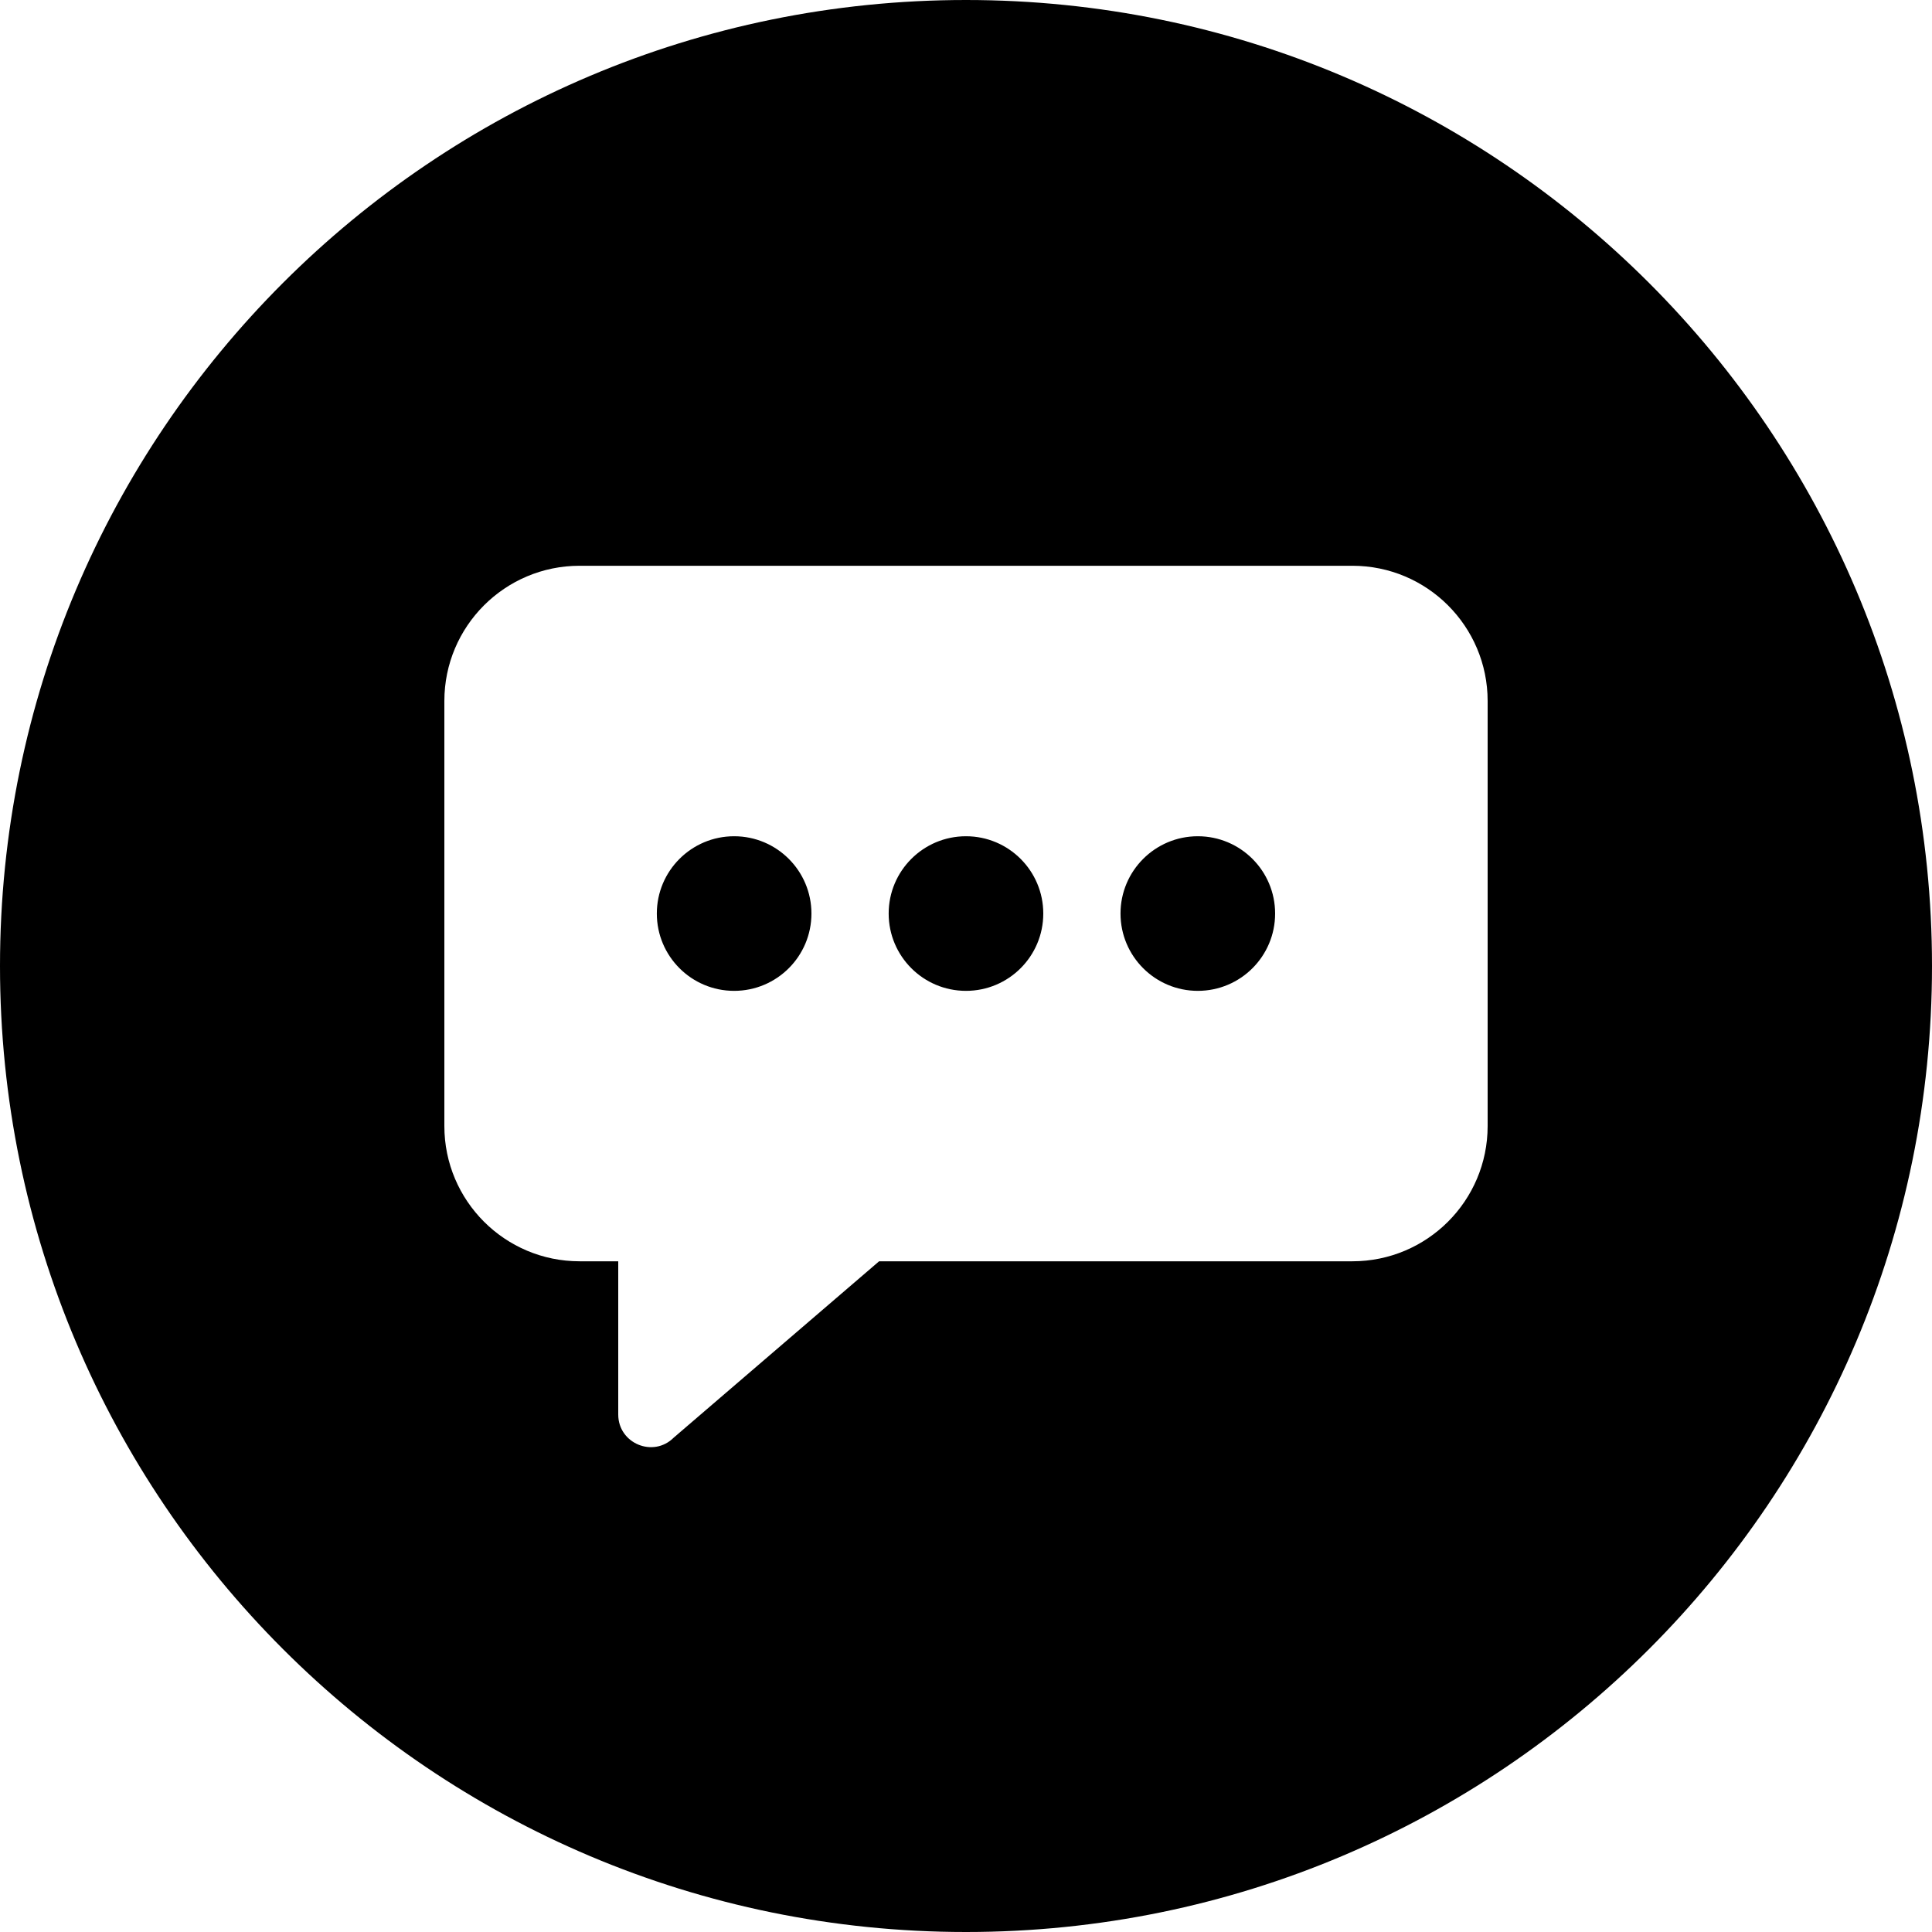
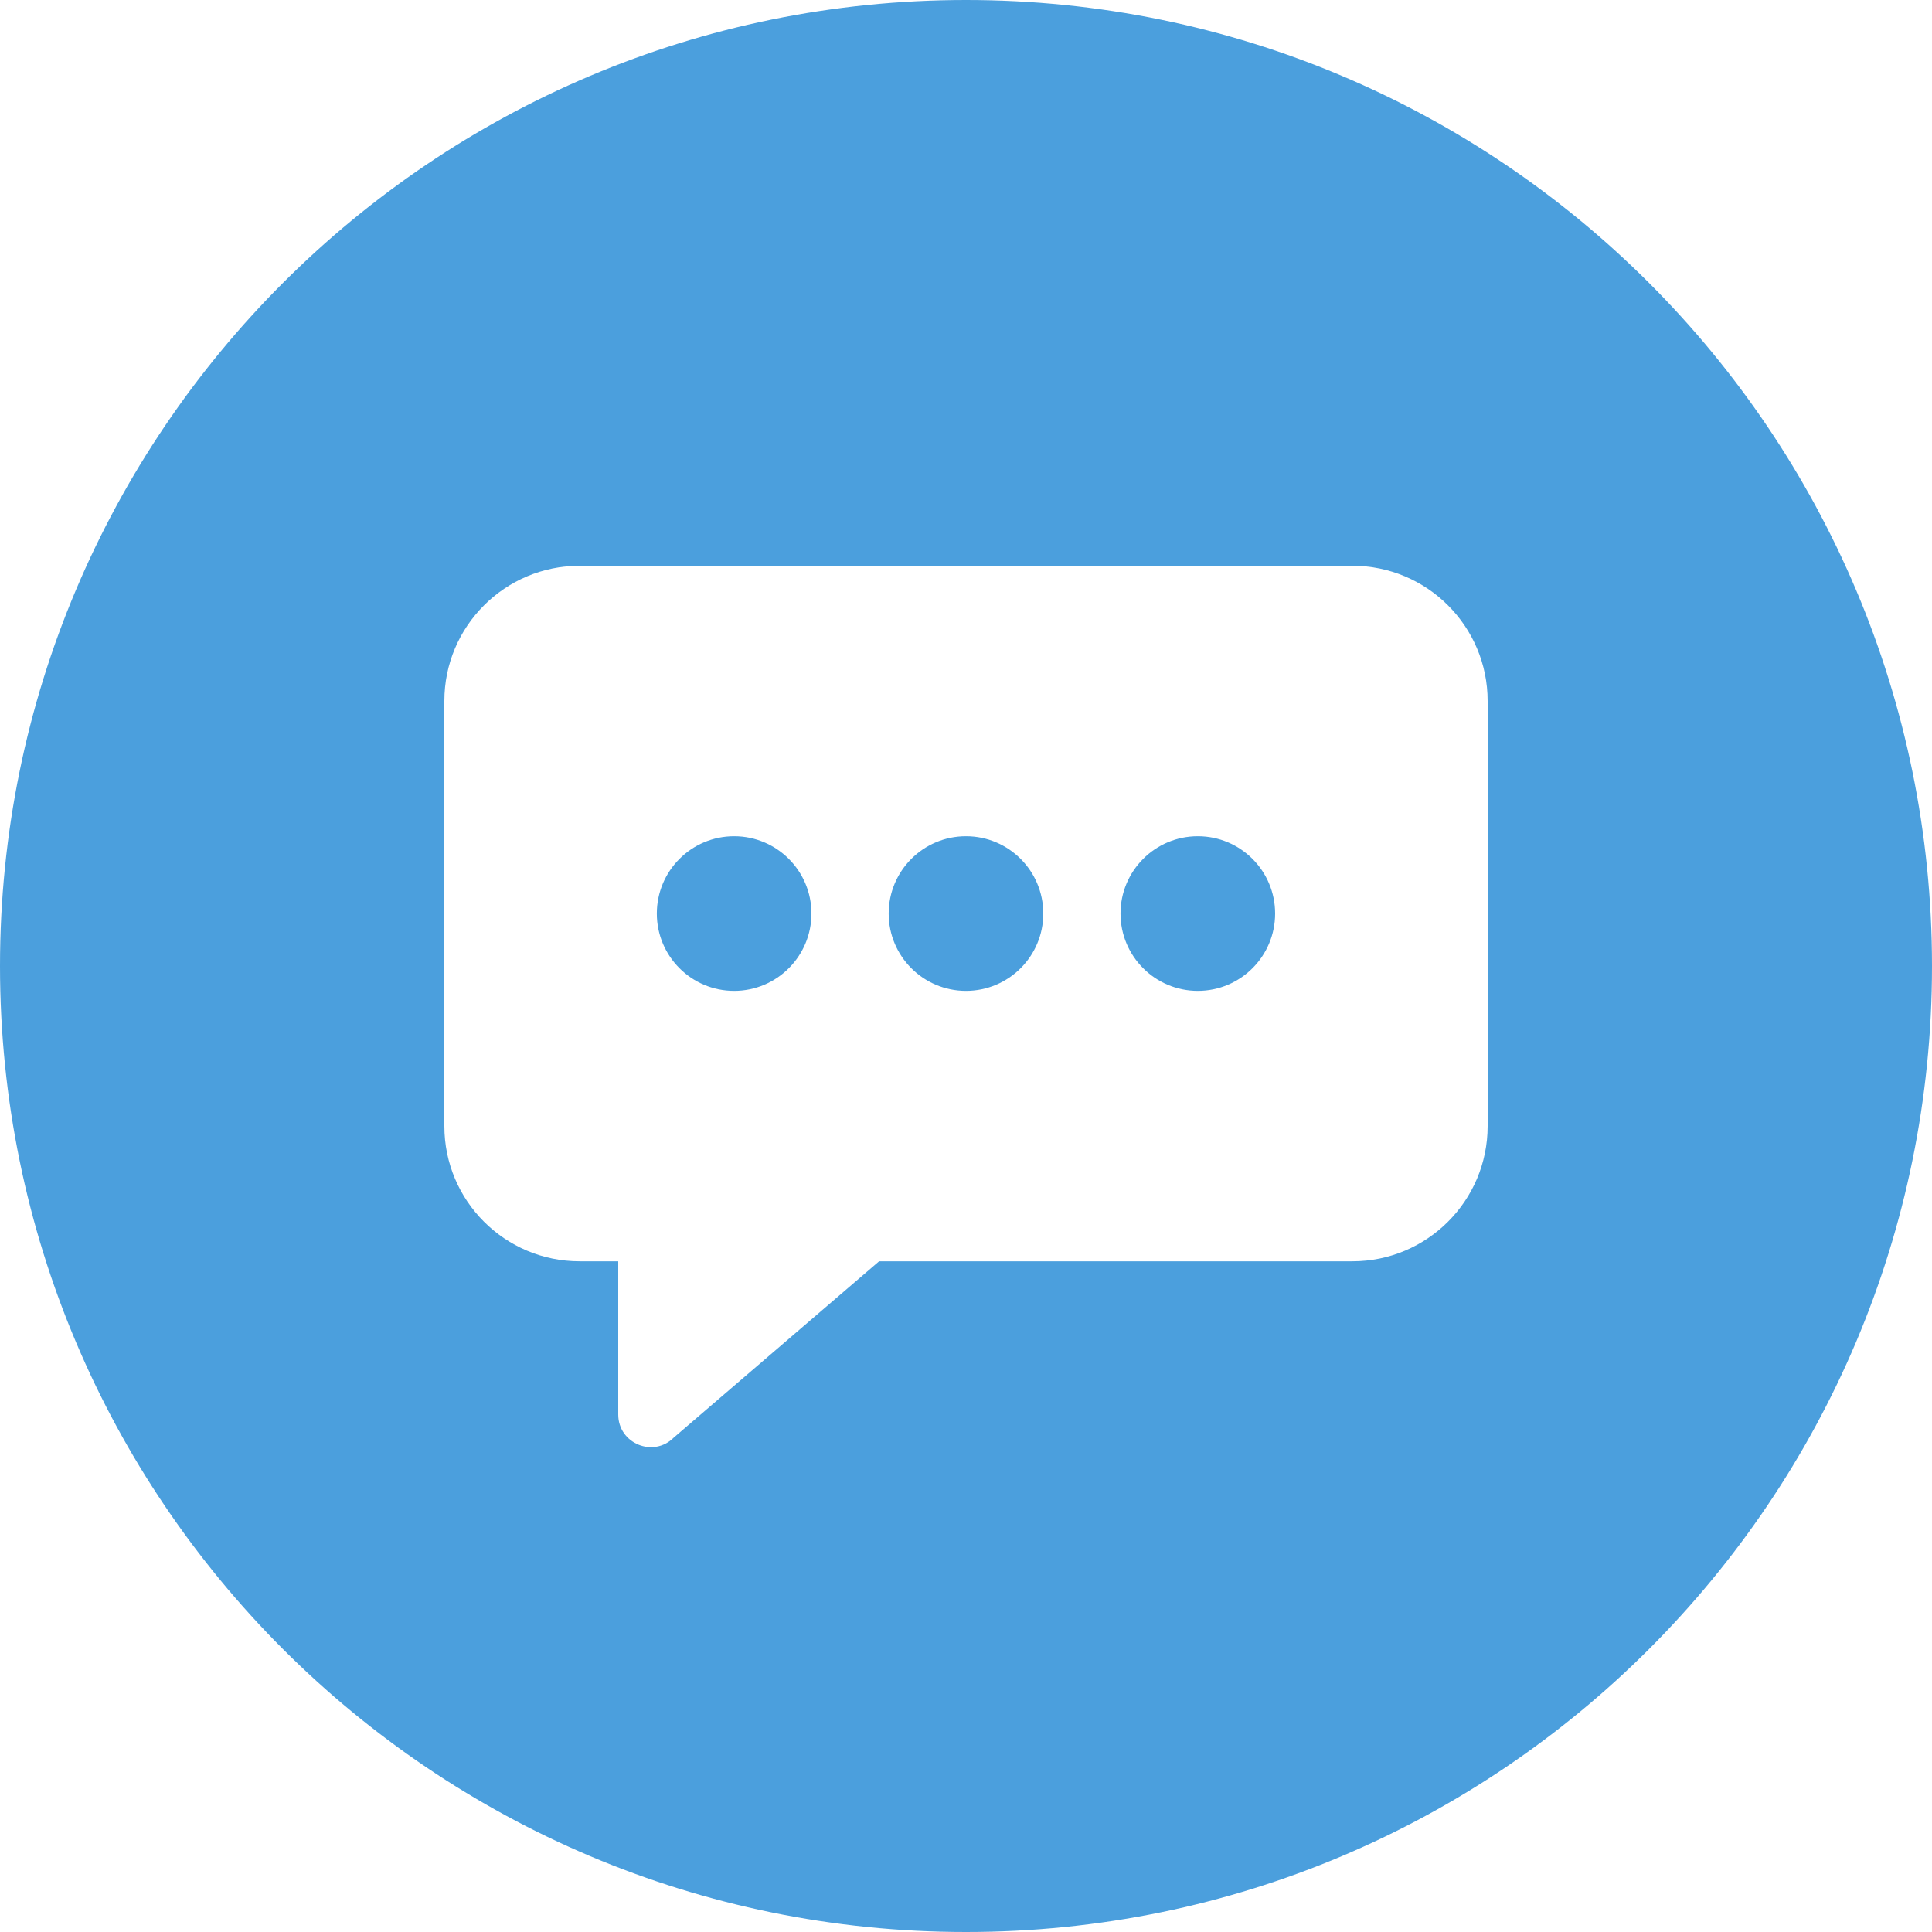
<svg xmlns="http://www.w3.org/2000/svg" width="44" height="44" viewBox="0 0 44 44">
-   <path fill-rule="nonzero" d="M27.28 19.045a1.76 1.76 0 1 1-.001 3.521 1.76 1.76 0 0 1 .001-3.521zm-5.28 0a1.76 1.76 0 1 1-.001 3.521A1.76 1.76 0 0 1 22 19.045zm-5.28 0a1.76 1.76 0 1 1-.001 3.521 1.76 1.76 0 0 1 .001-3.521zm17.16 6.6v-9.68a3.08 3.08 0 0 0-3.08-3.08H13.2a3.08 3.08 0 0 0-3.08 3.08v9.68a3.08 3.08 0 0 0 3.08 3.08h.88v3.49c0 .66.799.992 1.265.525l4.676-4.015H30.8a3.08 3.08 0 0 0 3.08-3.08zM22 0c12.15 0 22 9.85 22 22s-9.85 22-22 22S0 34.15 0 22 9.85 0 22 0z" />
+   <path fill="#4b9fdd" fill-rule="nonzero" d="M27.28 19.045a1.76 1.76 0 1 1-.001 3.521 1.76 1.76 0 0 1 .001-3.521zm-5.28 0a1.76 1.76 0 1 1-.001 3.521A1.76 1.76 0 0 1 22 19.045zm-5.28 0a1.76 1.76 0 1 1-.001 3.521 1.76 1.76 0 0 1 .001-3.521zm17.16 6.6v-9.68a3.08 3.08 0 0 0-3.08-3.08H13.2a3.08 3.08 0 0 0-3.08 3.08v9.68a3.08 3.08 0 0 0 3.08 3.08h.88v3.49c0 .66.799.992 1.265.525l4.676-4.015H30.8a3.08 3.08 0 0 0 3.08-3.08zM22 0c12.15 0 22 9.85 22 22s-9.85 22-22 22S0 34.15 0 22 9.85 0 22 0z" />
</svg>
